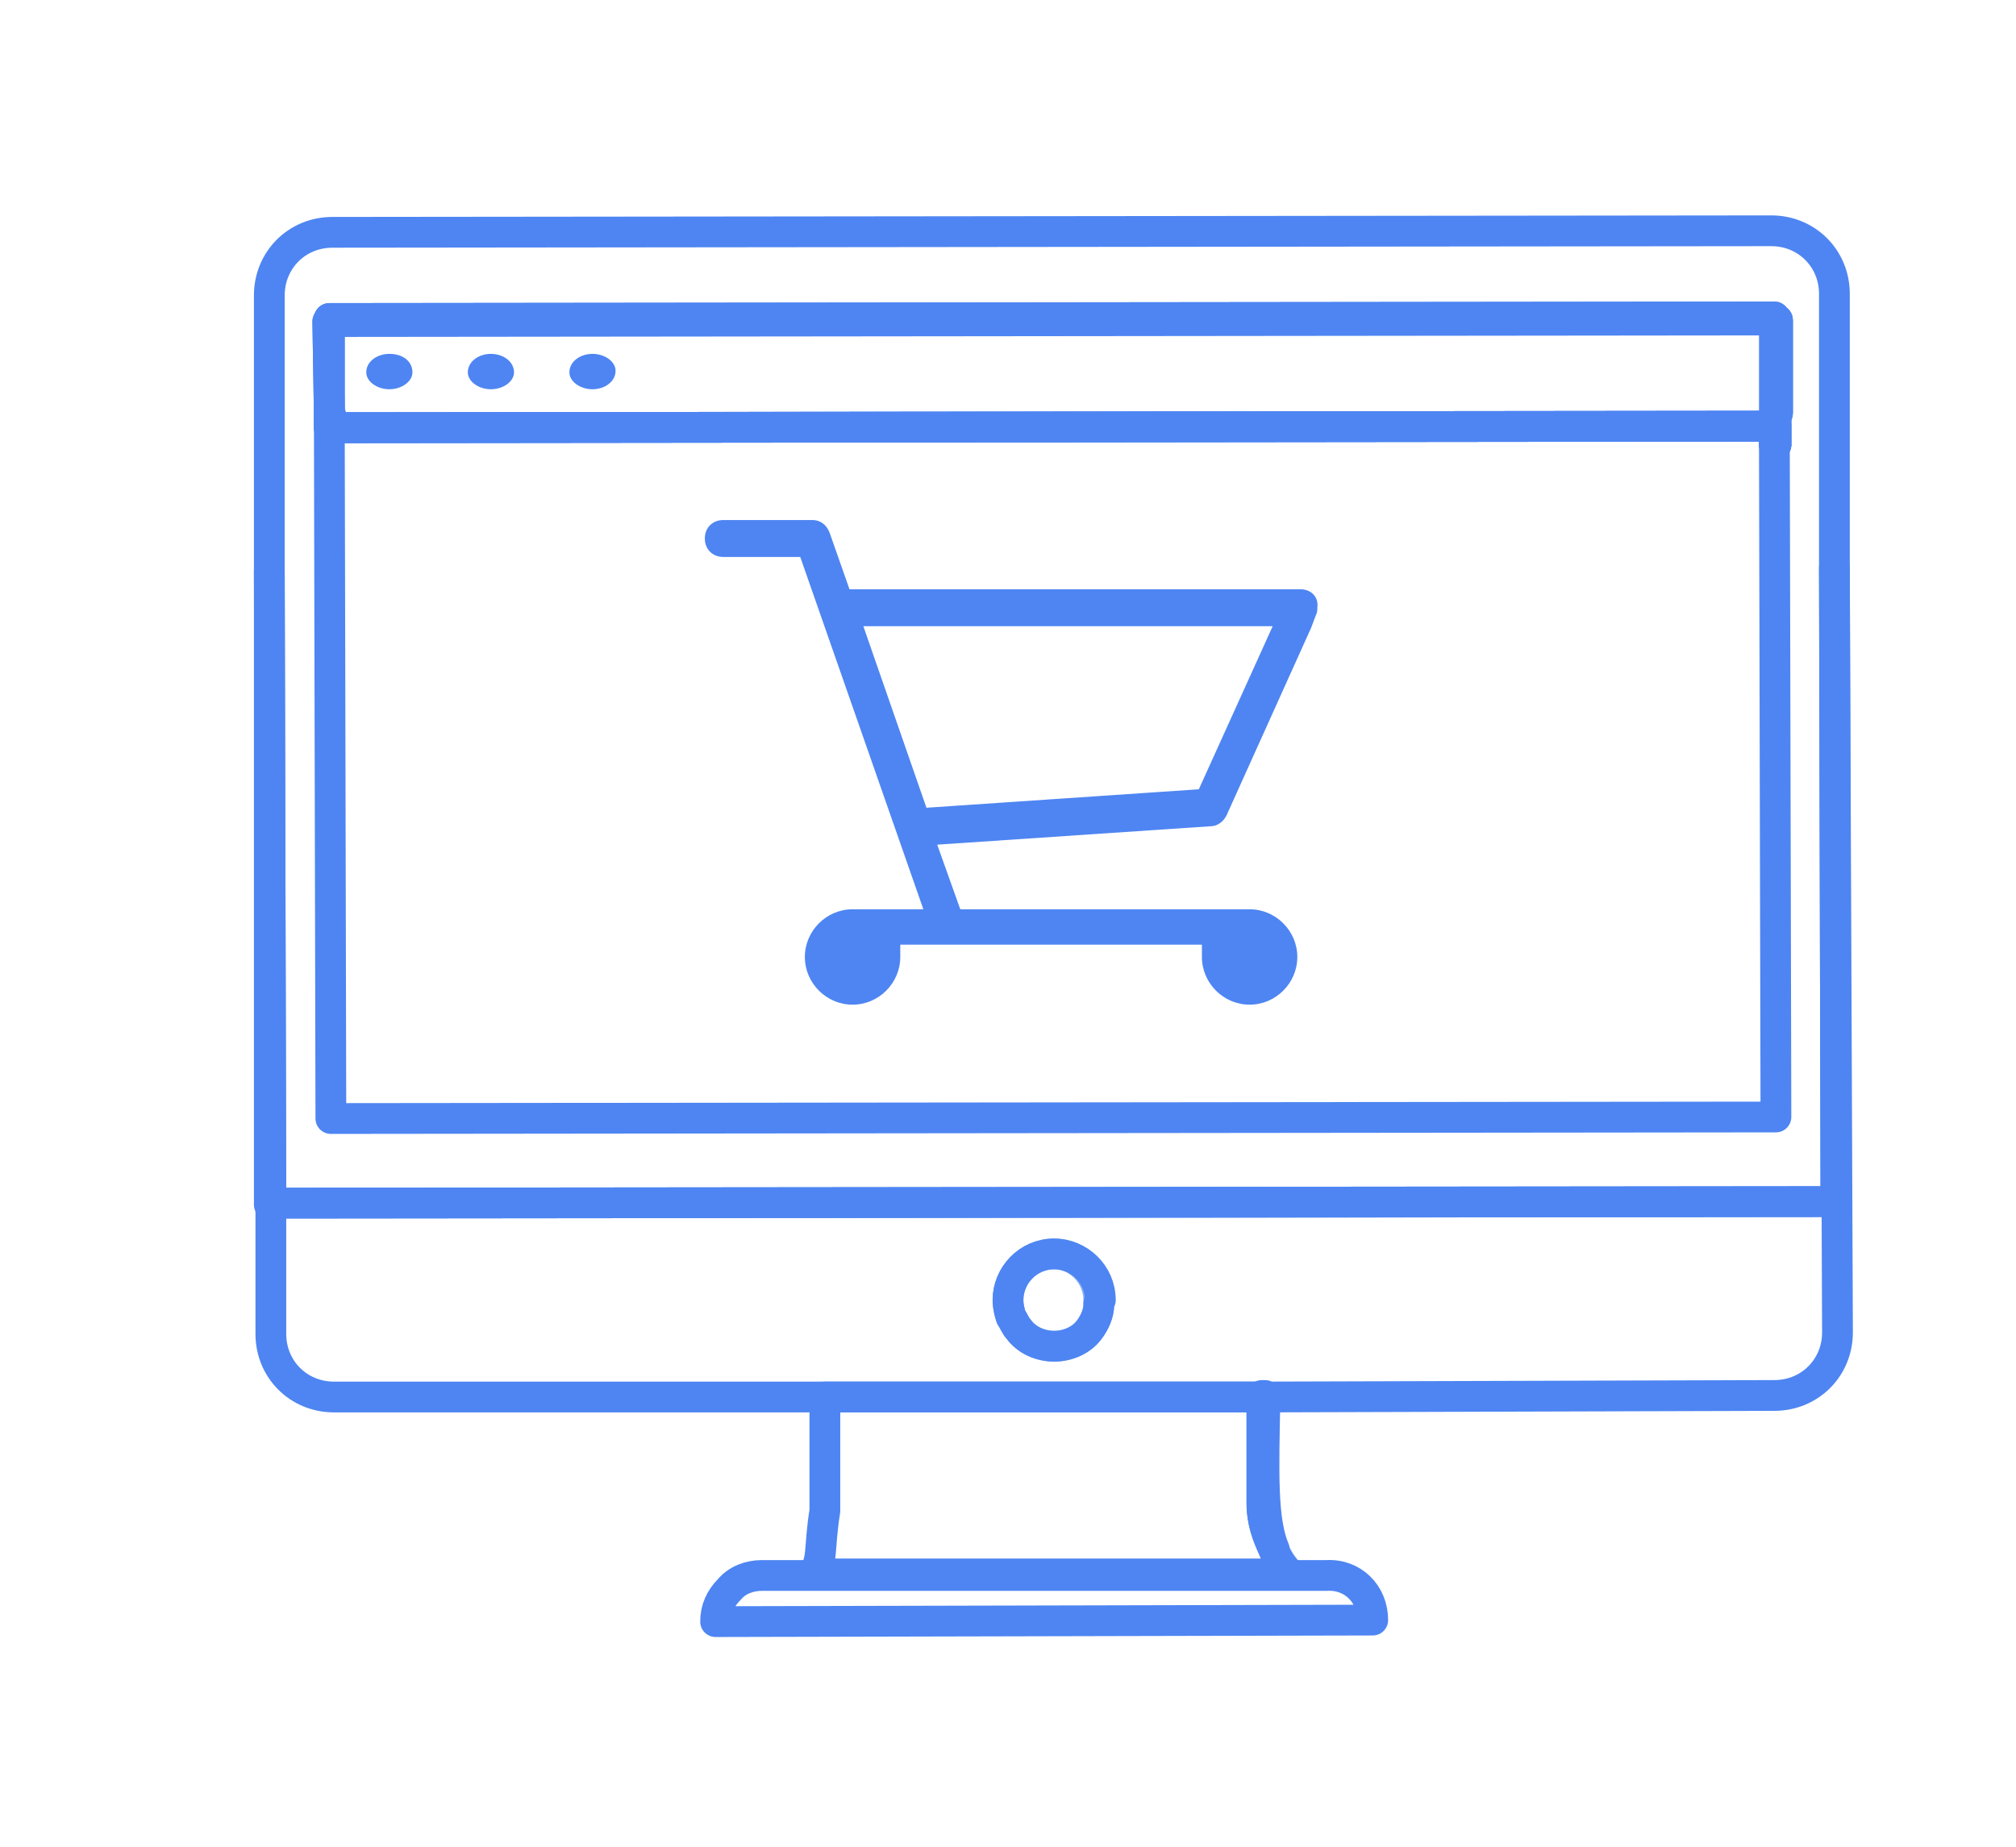
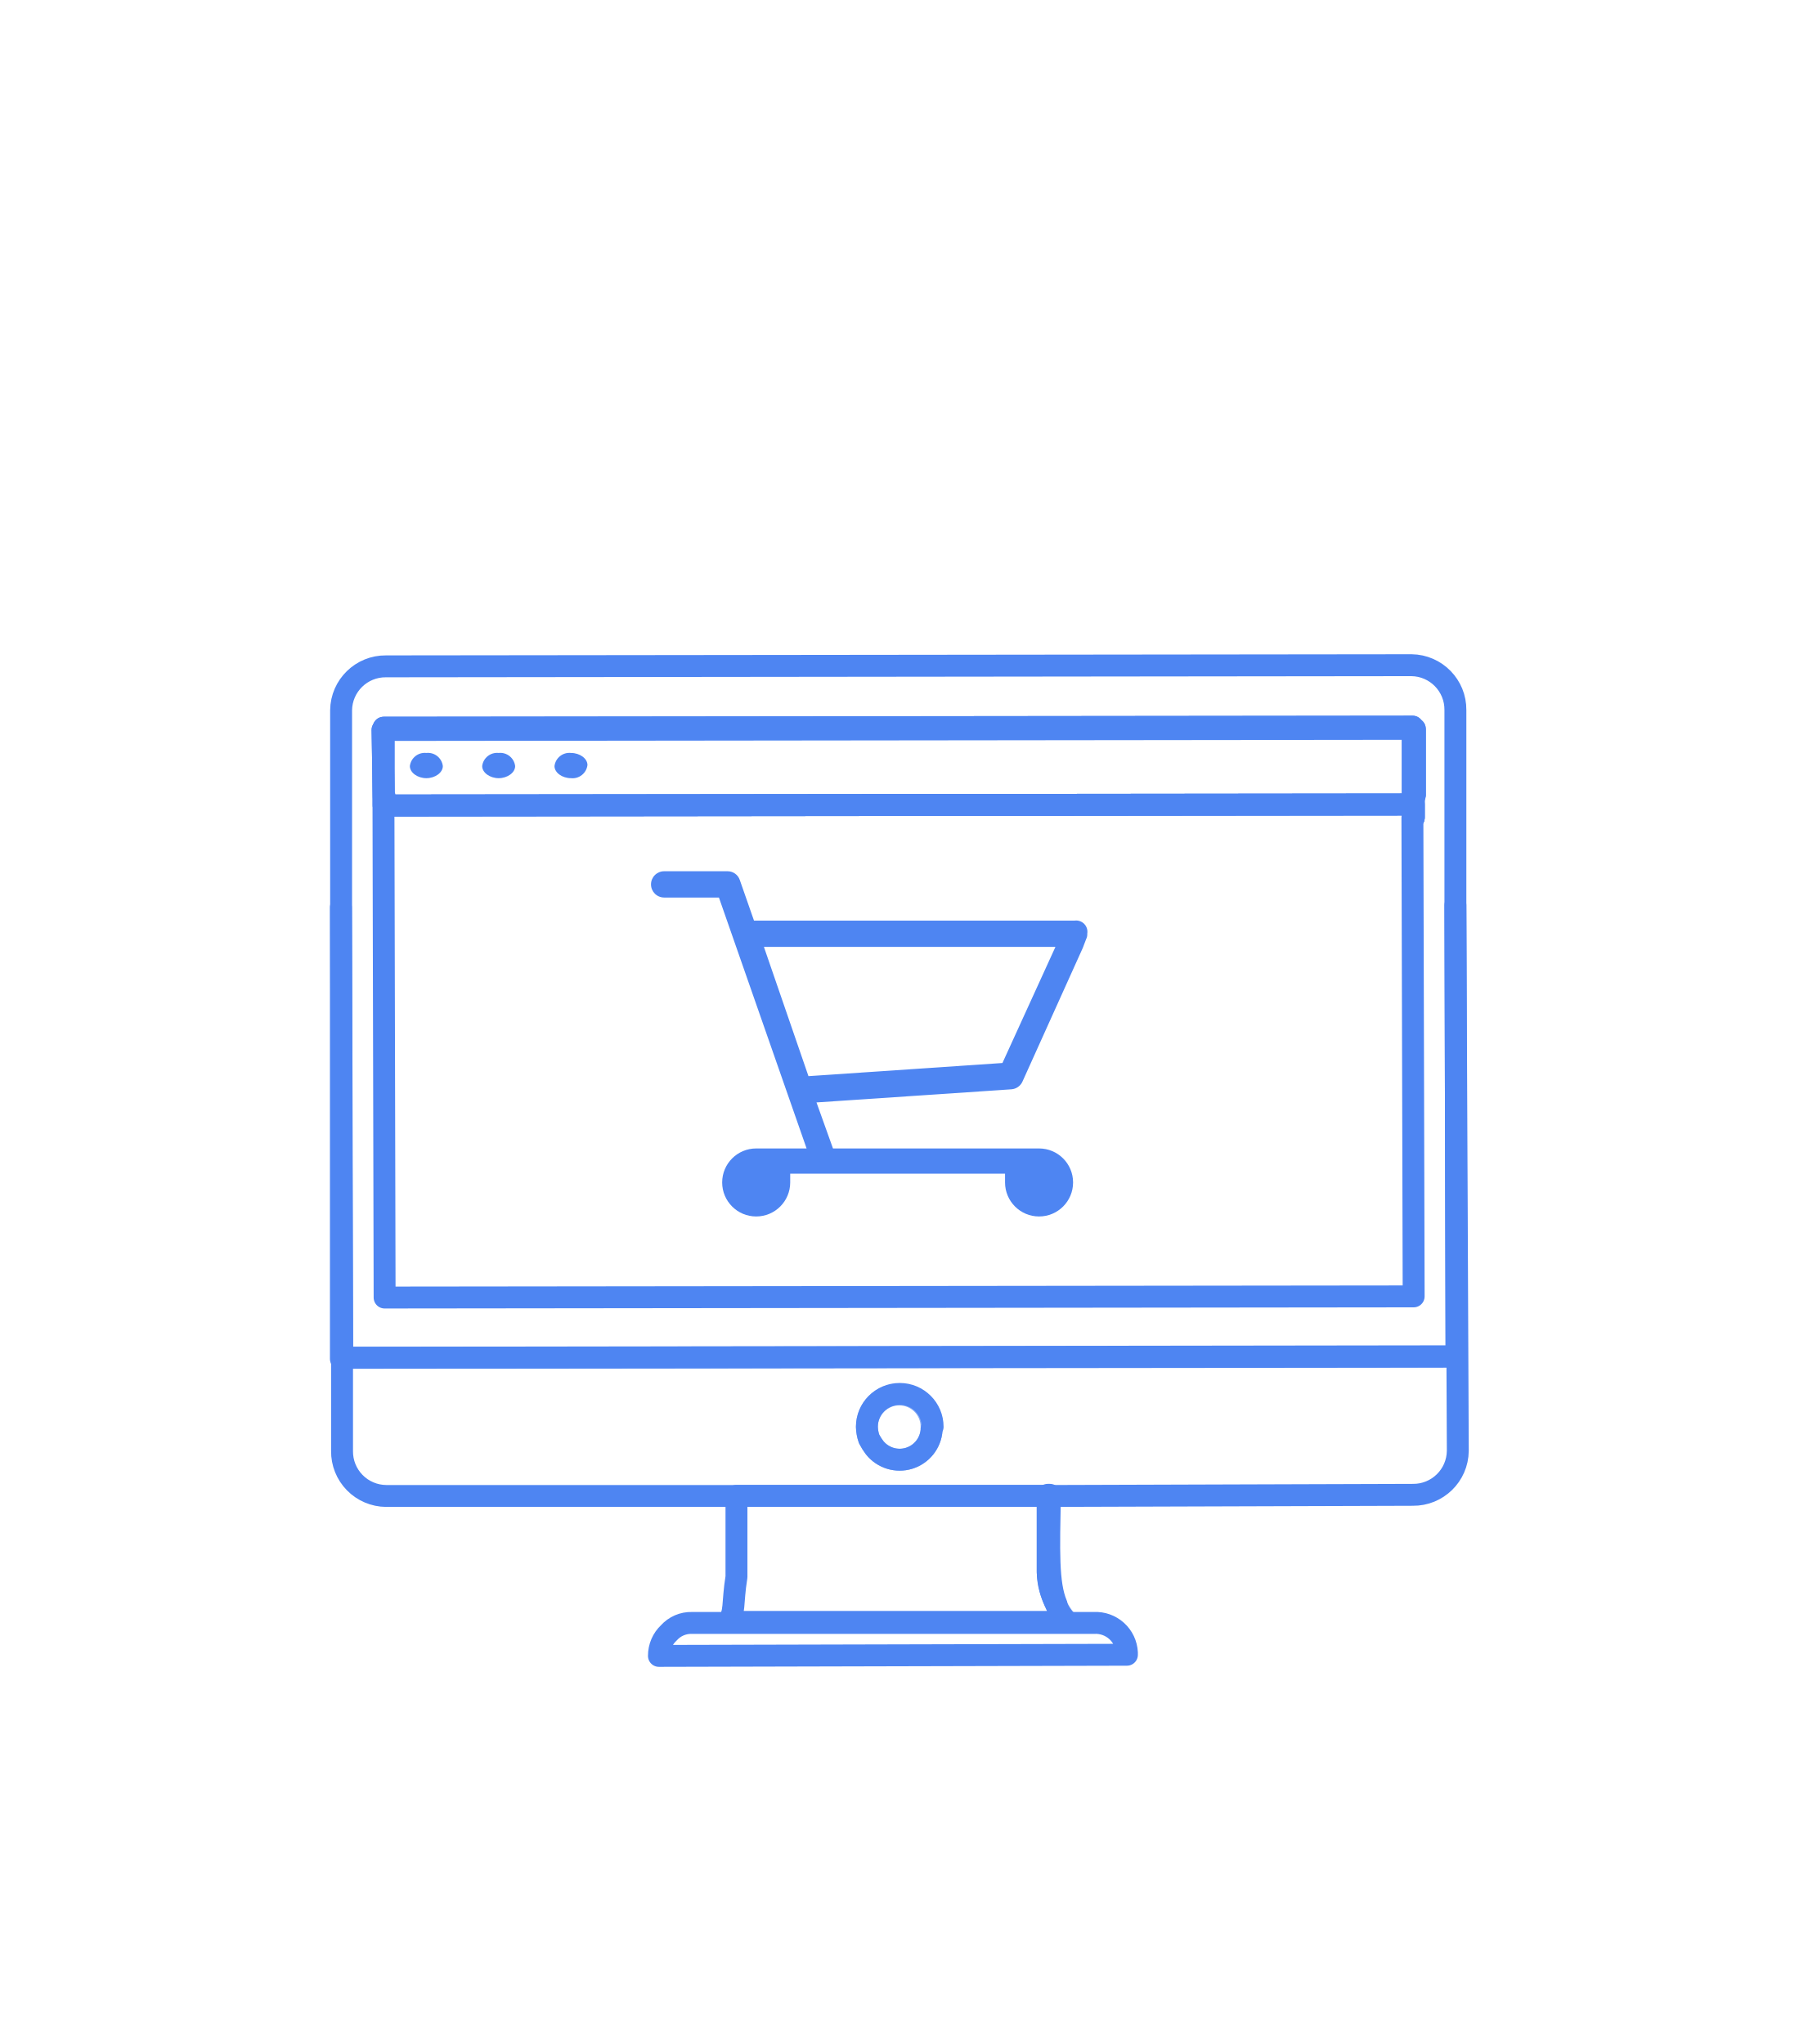
- <svg xmlns="http://www.w3.org/2000/svg" version="1.1" id="Layer_1" x="0px" y="0px" viewBox="0 0 131 120" style="enable-background:new 0 0 131 120;" xml:space="preserve">
-   <style type="text/css">
- 	.st0{fill:#4E85F2;}
- 	.st1{fill:none;stroke:#4E85F2;stroke-width:2;stroke-linejoin:round;stroke-miterlimit:10;}
- 	
- 		.st2{opacity:0.15;fill:none;stroke:#4E85F2;stroke-width:2;stroke-linejoin:round;stroke-miterlimit:10;enable-background:new    ;}
- 	
- 		.st3{opacity:0.67;fill:none;stroke:#4E85F2;stroke-width:2;stroke-linejoin:round;stroke-miterlimit:10;enable-background:new    ;}
- </style>
-   <g id="SHOPPING_CART_2_">
-     <path class="st0" d="M84.5,38.3H55.2l-1.3-3.7c-0.2-0.5-0.6-0.8-1.1-0.8H47c-0.7,0-1.2,0.5-1.2,1.2s0.5,1.2,1.2,1.2h5l8,22.9h-4.6   c-1.7,0-3.1,1.4-3.1,3.1s1.4,3.1,3.1,3.1s3.1-1.4,3.1-3.1v-0.8h19.6v0.8c0,1.7,1.4,3.1,3.1,3.1c1.7,0,3.1-1.4,3.1-3.1   s-1.4-3.1-3.1-3.1H62.4l-1.5-4.2l17.8-1.2c0.4,0,0.8-0.3,1-0.7l5.5-12.2l0.3-0.8c0.1-0.2,0.1-0.3,0.1-0.5   C85.7,38.8,85.2,38.3,84.5,38.3z M77.9,51.3l-17.7,1.2l-4.1-11.8h26.6L77.9,51.3z" />
+ <svg xmlns="http://www.w3.org/2000/svg" id="Layer_1" data-name="Layer 1" width="172.36" height="195.92" viewBox="0 0 172.36 195.92">
+   <defs>
+     <style>.cls-1{fill:#4e85f2;}.cls-2,.cls-3,.cls-4{fill:none;stroke:#4e85f2;stroke-linejoin:round;stroke-width:2.1px;}.cls-3{opacity:0.15;}.cls-3,.cls-4{isolation:isolate;}.cls-4{opacity:0.67;}</style>
+   </defs>
+   <g id="SHOPPING_CART" data-name="SHOPPING CART">
+     <path class="cls-1" d="M103,88.24H72.26L70.9,84.35a1.23,1.23,0,0,0-1.16-.84H63.65a1.26,1.26,0,1,0,0,2.52H68.9l8.4,24.05H72.47a3.26,3.26,0,1,0,3.26,3.26v-.84H96.32v.84a3.26,3.26,0,1,0,3.26-3.26H79.83l-1.58-4.41,18.69-1.26a1.26,1.26,0,0,0,1.05-.74l5.78-12.81.32-.84a1,1,0,0,0,.11-.53,1.08,1.08,0,0,0-1.2-1.25Zm-6.93,13.65-18.59,1.26L73.21,90.76h27.94Z" />
  </g>
-   <g>
-     <path class="st1" d="M82.8,100.7c-0.5-0.9-0.8-1.9-0.8-3c0-2.2,0-4.6,0-7h0.2C82.1,95.8,82,98.8,82.8,100.7z" />
-     <path class="st1" d="M83.8,102.3h-2.2l0,0H52.8c0.7-0.8,0.4-1.6,0.8-4.1v-7.4h1.2l0,0H82c0,2.4,0,4.8,0,7c0,1,0.4,2.1,0.8,3   C83,101.3,83.3,101.8,83.8,102.3L83.8,102.3z" />
-     <path class="st2" d="M83.8,102.3c-0.4-0.4-0.7-0.9-1-1.5C83.1,101.3,83.4,101.8,83.8,102.3z" />
-     <rect x="115.3" y="27.7" class="st1" width="0.1" height="1.2" />
-     <path class="st1" d="M119.2,36.9l0.1,41.2L17.6,78.2v8.5c0,2.3,1.8,4.1,4.1,4.1h31.9h1.2l0,0H82h0.2l33.1-0.1   c2.3,0,4.1-1.8,4.1-4.1L119.2,36.9z M71.4,84.8c0,0.6-0.3,1.2-0.6,1.6c-0.5,0.7-1.4,1.1-2.3,1.1c-0.9,0-1.8-0.4-2.3-1.1   c-0.2-0.2-0.3-0.5-0.5-0.8c-0.1-0.3-0.2-0.7-0.2-1.1c0-1.6,1.3-3,3-3c1.6,0,3,1.3,3,3C71.4,84.6,71.4,84.7,71.4,84.8z" />
-     <path class="st1" d="M119.2,36.9v-9.3v-8.5c0-2.3-1.8-4.1-4.1-4.1l-93.5,0.1c-2.3,0-4.1,1.8-4.1,4.1v8.5V37l0.1,41.2l101.7-0.1   L119.2,36.9z M115.4,72.6l-93.9,0.1l-0.1-44.9V27l0,0v-6l0,0v-0.2l93.9-0.1v0.2h0.2v6h-0.1v2h-0.1L115.4,72.6z" />
-     <polygon class="st1" points="17.6,78.3 17.5,78.3 17.5,37.1  " />
-     <polygon class="st1" points="115.5,26.8 115.4,26.8 115.4,28.9 115.3,28.9 115.3,27.7 21.5,27.8 21.4,27.8 21.4,27 21.4,27    21.3,20.9 21.4,20.9 21.4,20.7 115.3,20.6 115.3,20.8 115.5,20.8  " />
-     <polygon class="st1" points="115.3,27.7 21.5,27.8 21.4,27.8 21.4,27 21.4,20.9 21.4,20.7 115.3,20.6 115.3,20.8  " />
-     <polygon class="st1" points="115.5,26.8 115.4,26.8 115.4,28.9 115.3,28.9 115.3,27.7 21.5,27.8 21.5,27 21.4,27 21.3,20.9    21.4,20.9 115.3,20.8 115.5,20.8  " />
-     <path class="st3" d="M71.4,84.5c0,0.1,0,0.2,0,0.3c0,0.6-0.3,1.2-0.6,1.6c-0.5,0.7-1.4,1.1-2.3,1.1c-0.9,0-1.8-0.4-2.3-1.1   c-0.2-0.2-0.3-0.5-0.5-0.8c-0.1-0.3-0.2-0.7-0.2-1.1c0-1.6,1.3-3,3-3C70.1,81.5,71.4,82.9,71.4,84.5z" />
-     <path class="st1" d="M89.2,105.3l-42.7,0.1c0-0.8,0.3-1.5,0.9-2.1c0.5-0.6,1.3-0.9,2.1-0.9h3.2h28.8l0,0h2.2h2.5   C87.9,102.3,89.2,103.6,89.2,105.3z" />
-     <g>
-       <g>
-         <path class="st0" d="M25.3,23L25.3,23c-0.8,0-1.5,0.5-1.5,1.2c0,0.6,0.7,1.1,1.5,1.1l0,0c0.8,0,1.5-0.5,1.5-1.1     C26.8,23.5,26.2,23,25.3,23L25.3,23z" />
-       </g>
-       <g>
-         <path class="st0" d="M31.9,23L31.9,23c-0.8,0-1.5,0.5-1.5,1.2c0,0.6,0.7,1.1,1.5,1.1l0,0c0.8,0,1.5-0.5,1.5-1.1     C33.4,23.5,32.7,23,31.9,23L31.9,23z" />
-       </g>
-       <g>
-         <path class="st0" d="M38.5,23L38.5,23c-0.8,0-1.5,0.5-1.5,1.2c0,0.6,0.7,1.1,1.5,1.1l0,0c0.8,0,1.5-0.5,1.5-1.2     C40,23.5,39.3,23,38.5,23L38.5,23z" />
-       </g>
-     </g>
-   </g>
+   <path class="cls-2" d="M101.25,153.78a6.42,6.42,0,0,1-.84-3.15v-7.35h.21C100.52,148.63,100.41,151.78,101.25,153.78Z" />
+   <path class="cls-2" d="M102.3,155.46H69.74c.74-.84.42-1.68.84-4.31v-7.77h29.83v7.35a8.27,8.27,0,0,0,.84,3.15A4.59,4.59,0,0,0,102.3,155.46Z" />
+   <path class="cls-3" d="M102.3,155.46a5.89,5.89,0,0,1-1.05-1.58A13.68,13.68,0,0,0,102.3,155.46Z" />
+   <rect class="cls-2" x="135.38" y="77.11" width="0.11" height="1.26" />
+   <path class="cls-2" d="M139.48,86.77l.11,43.27-106.81.11v8.93A4.26,4.26,0,0,0,37,143.39h63.64l34.76-.11a4.26,4.26,0,0,0,4.31-4.21s0-.07,0-.1Zm-50.2,50.31a3.07,3.07,0,0,1-5.46,1.68,5.86,5.86,0,0,1-.53-.84,3.78,3.78,0,0,1-.21-1.16,3.15,3.15,0,1,1,6.3,0h0A.39.39,0,0,0,89.28,137.08Z" />
+   <path class="cls-2" d="M139.48,86.77V68.07a4.26,4.26,0,0,0-4.21-4.31h-.1L37,63.87a4.26,4.26,0,0,0-4.31,4.21s0,.07,0,.1V86.87l.11,43.27L139.59,130Zm-4,37.49-98.62.11-.11-47.16v-.84h0v-6.3h0v-.21l98.62-.11V70h.21v6.3h-.11v2.1h-.11Z" />
+   <polygon class="cls-2" points="32.77 130.25 32.67 130.25 32.67 86.98 32.77 130.25" />
+   <polygon class="cls-2" points="135.59 76.16 135.49 76.16 135.49 78.37 135.38 78.37 135.38 77.11 36.87 77.21 36.77 77.21 36.77 76.37 36.77 76.37 36.66 69.97 36.77 69.97 36.77 69.75 135.38 69.65 135.38 69.86 135.59 69.86 135.59 76.16" />
+   <polygon class="cls-2" points="135.38 77.11 36.87 77.21 36.77 77.21 36.77 76.37 36.77 69.97 36.77 69.75 135.38 69.65 135.38 69.86 135.38 77.11" />
+   <polygon class="cls-2" points="135.59 76.16 135.49 76.16 135.49 78.37 135.38 78.37 135.38 77.11 36.87 77.21 36.87 76.37 36.77 76.37 36.66 69.97 36.77 69.97 135.38 69.86 135.59 69.86 135.59 76.16" />
+   <path class="cls-4" d="M89.28,136.76v.32a3.07,3.07,0,0,1-5.46,1.68,5.86,5.86,0,0,1-.53-.84,3.78,3.78,0,0,1-.21-1.16,3.1,3.1,0,0,1,6.2,0Z" />
+   <path class="cls-2" d="M108,158.61l-44.85.11a3,3,0,0,1,.95-2.21,2.86,2.86,0,0,1,2.21-.95h38.54a3,3,0,0,1,3.15,2.85Q108,158.51,108,158.61Z" />
+   <path class="cls-1" d="M40.86,72.17h0a1.44,1.44,0,0,0-1.58,1.26c0,.63.74,1.16,1.58,1.16h0c.84,0,1.58-.53,1.58-1.16A1.44,1.44,0,0,0,40.86,72.17Z" />
+   <path class="cls-1" d="M47.79,72.17h0a1.44,1.44,0,0,0-1.58,1.26c0,.63.74,1.16,1.58,1.16h0c.84,0,1.58-.53,1.58-1.16A1.44,1.44,0,0,0,47.79,72.17Z" />
+   <path class="cls-1" d="M54.72,72.17h0a1.44,1.44,0,0,0-1.58,1.26c0,.63.74,1.16,1.58,1.16h0a1.44,1.44,0,0,0,1.58-1.26C56.3,72.7,55.56,72.17,54.72,72.17Z" />
</svg>
